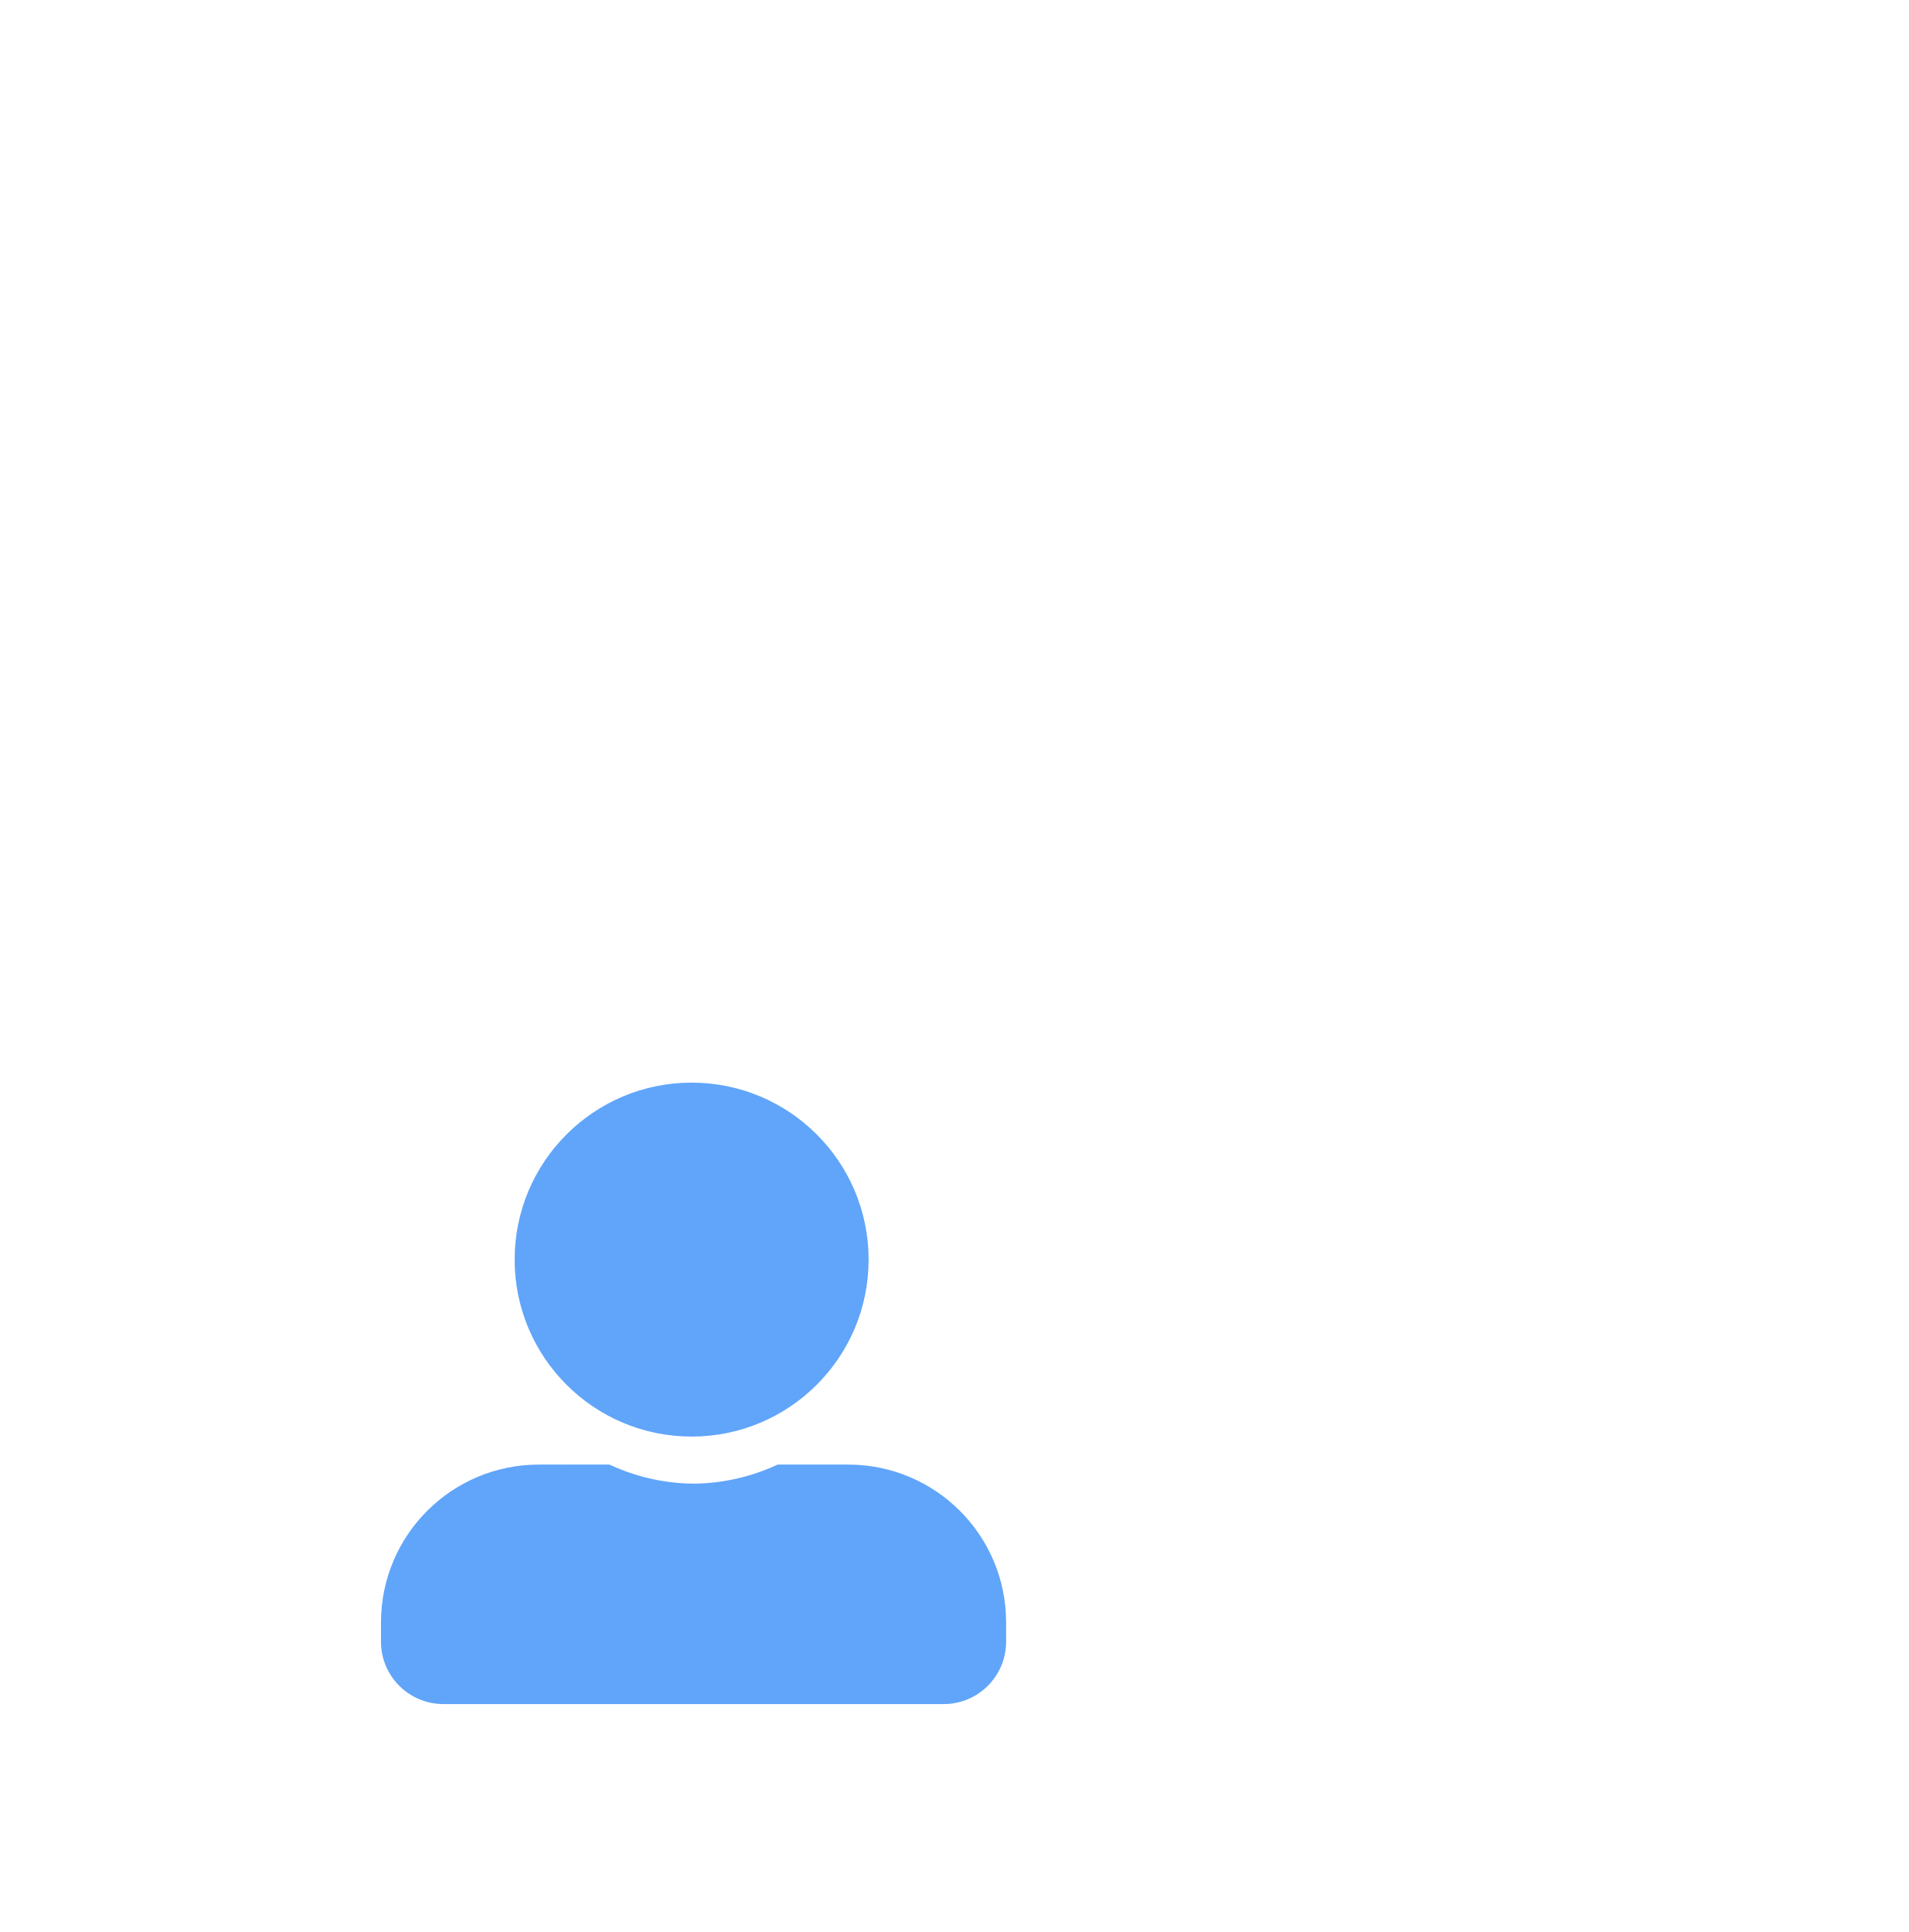
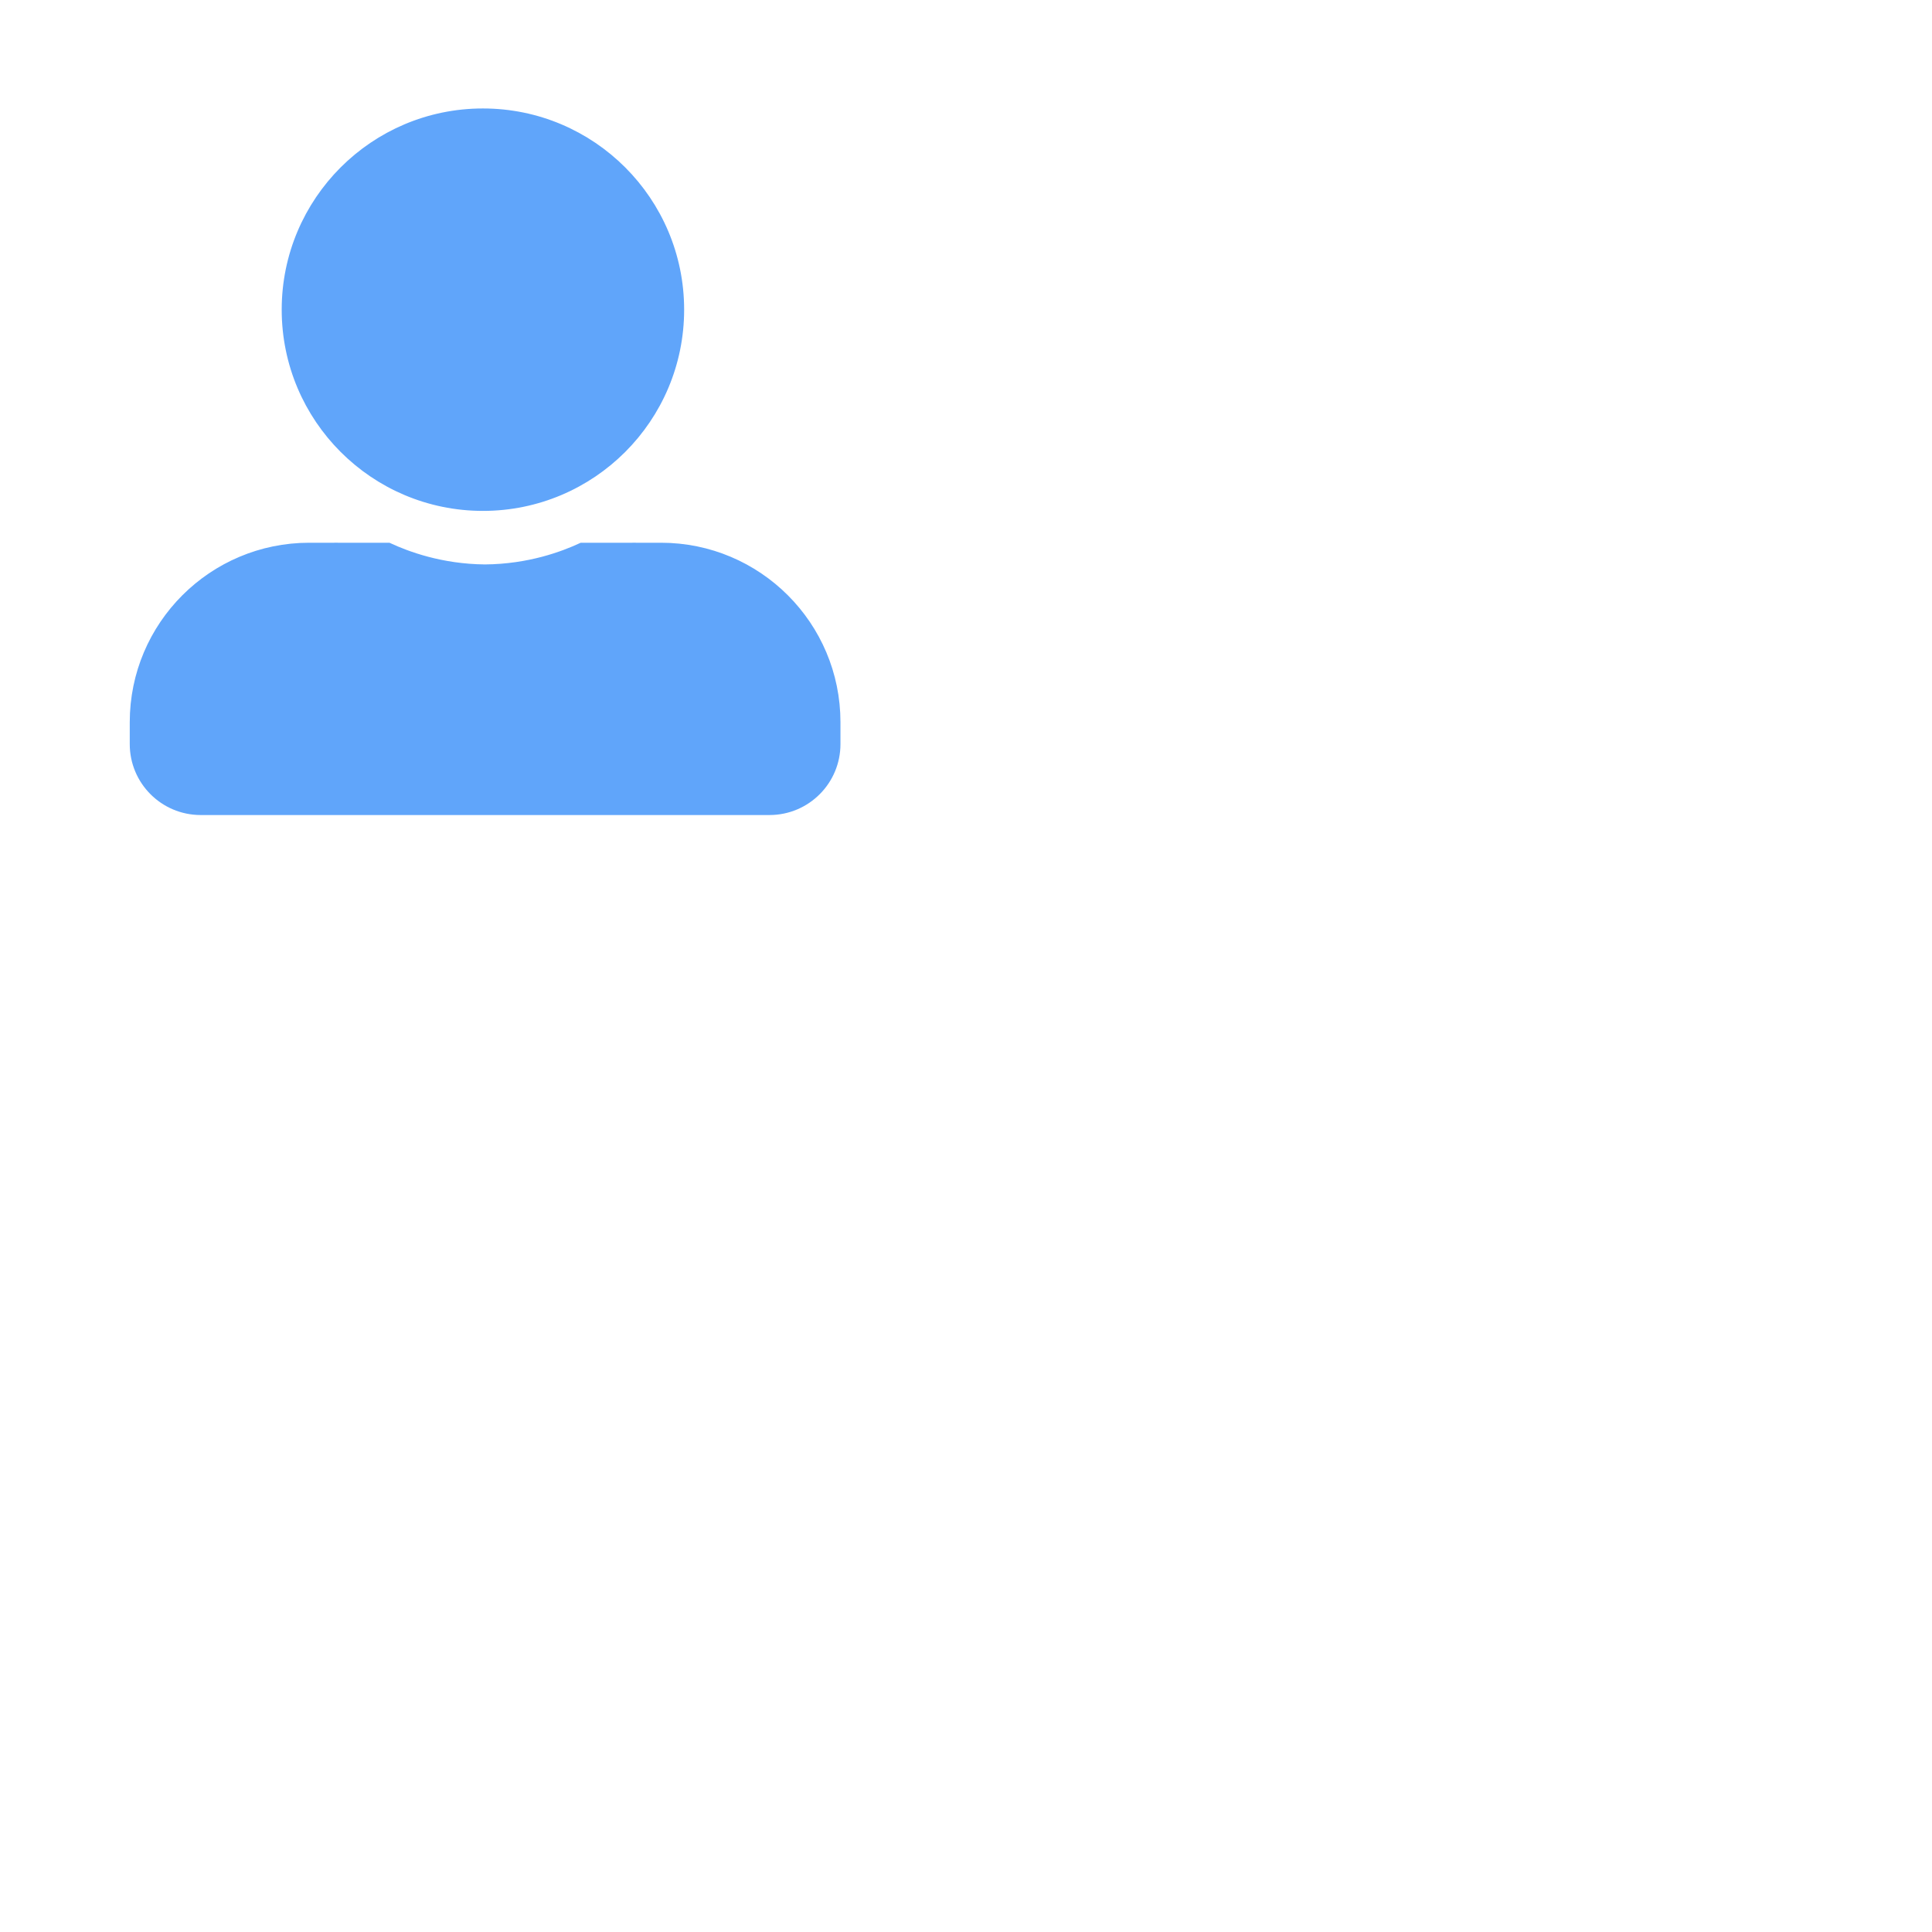
- <svg xmlns="http://www.w3.org/2000/svg" viewBox="0 0 1123.04 1137">
+ <svg xmlns="http://www.w3.org/2000/svg" id="icons" width="500" height="500" viewBox="0 0 1000 1000">
  <defs>
    <style>
      .cls-1 {
-         fill: none;
-         stroke-width: 0px;
-       }
- 
-       .cls-2 {
        fill: #60a5fa;
        stroke: #60a5fa;
        stroke-width: 6px;
      }
    </style>
  </defs>
-   <g id="guides_background" data-name="guides / background">
-     <g id="back">
-       <rect class="cls-1" x="157.04" y="581" width="500" height="500" />
-     </g>
-   </g>
-   <g id="icons">
-     <g id="user">
-       <g>
-         <path class="cls-2" d="m499.13,864.92h-12.96c-.46-.03-1.05-.04-1.84,0-8.69,0-17.38,0-26.06,0-9.46,4.37-27.12,11.03-50.16,11.23-23.04-.2-40.7-6.87-50.16-11.23-8.69,0-17.38,0-26.06,0-.79-.04-1.38-.03-1.84,0h-12.96c-49.65,0-89.9,40.25-89.9,89.9v11.25c-.04,18.63,15.03,33.75,33.66,33.79.02,0,.04,0,.07,0h294.4s.04,0,.07,0c18.63-.04,33.7-15.16,33.66-33.79v-11.25c0-49.65-40.25-89.9-89.9-89.9Z" />
-         <path class="cls-2" d="m406.99,842.44c55.87,0,101.15-45.29,101.15-101.15s-45.29-101.15-101.15-101.15-101.15,45.29-101.15,101.15c.01,55.86,45.29,101.14,101.15,101.15Z" />
-       </g>
+   <g id="user">
+     <g>
+       <path class="cls-1" d="m342.1,283.92h-12.96c-.46-.03-1.05-.04-1.84,0-8.69,0-17.38,0-26.06,0-9.46,4.37-27.12,11.03-50.16,11.23-23.04-.2-40.7-6.87-50.16-11.23-8.69,0-17.38,0-26.06,0-.79-.04-1.38-.03-1.84,0h-12.96c-49.65,0-89.9,40.25-89.9,89.9v11.25c-.04,18.63,15.03,33.75,33.66,33.79.02,0,.04,0,.07,0h294.4s.04,0,.07,0c18.63-.04,33.7-15.16,33.66-33.79v-11.25c0-49.65-40.25-89.9-89.9-89.9Z" />
+       <path class="cls-1" d="m249.96,261.44c55.87,0,101.15-45.29,101.15-101.15s-45.29-101.15-101.15-101.15-101.15,45.29-101.15,101.15c.01,55.86,45.29,101.14,101.15,101.15Z" />
    </g>
  </g>
</svg>
